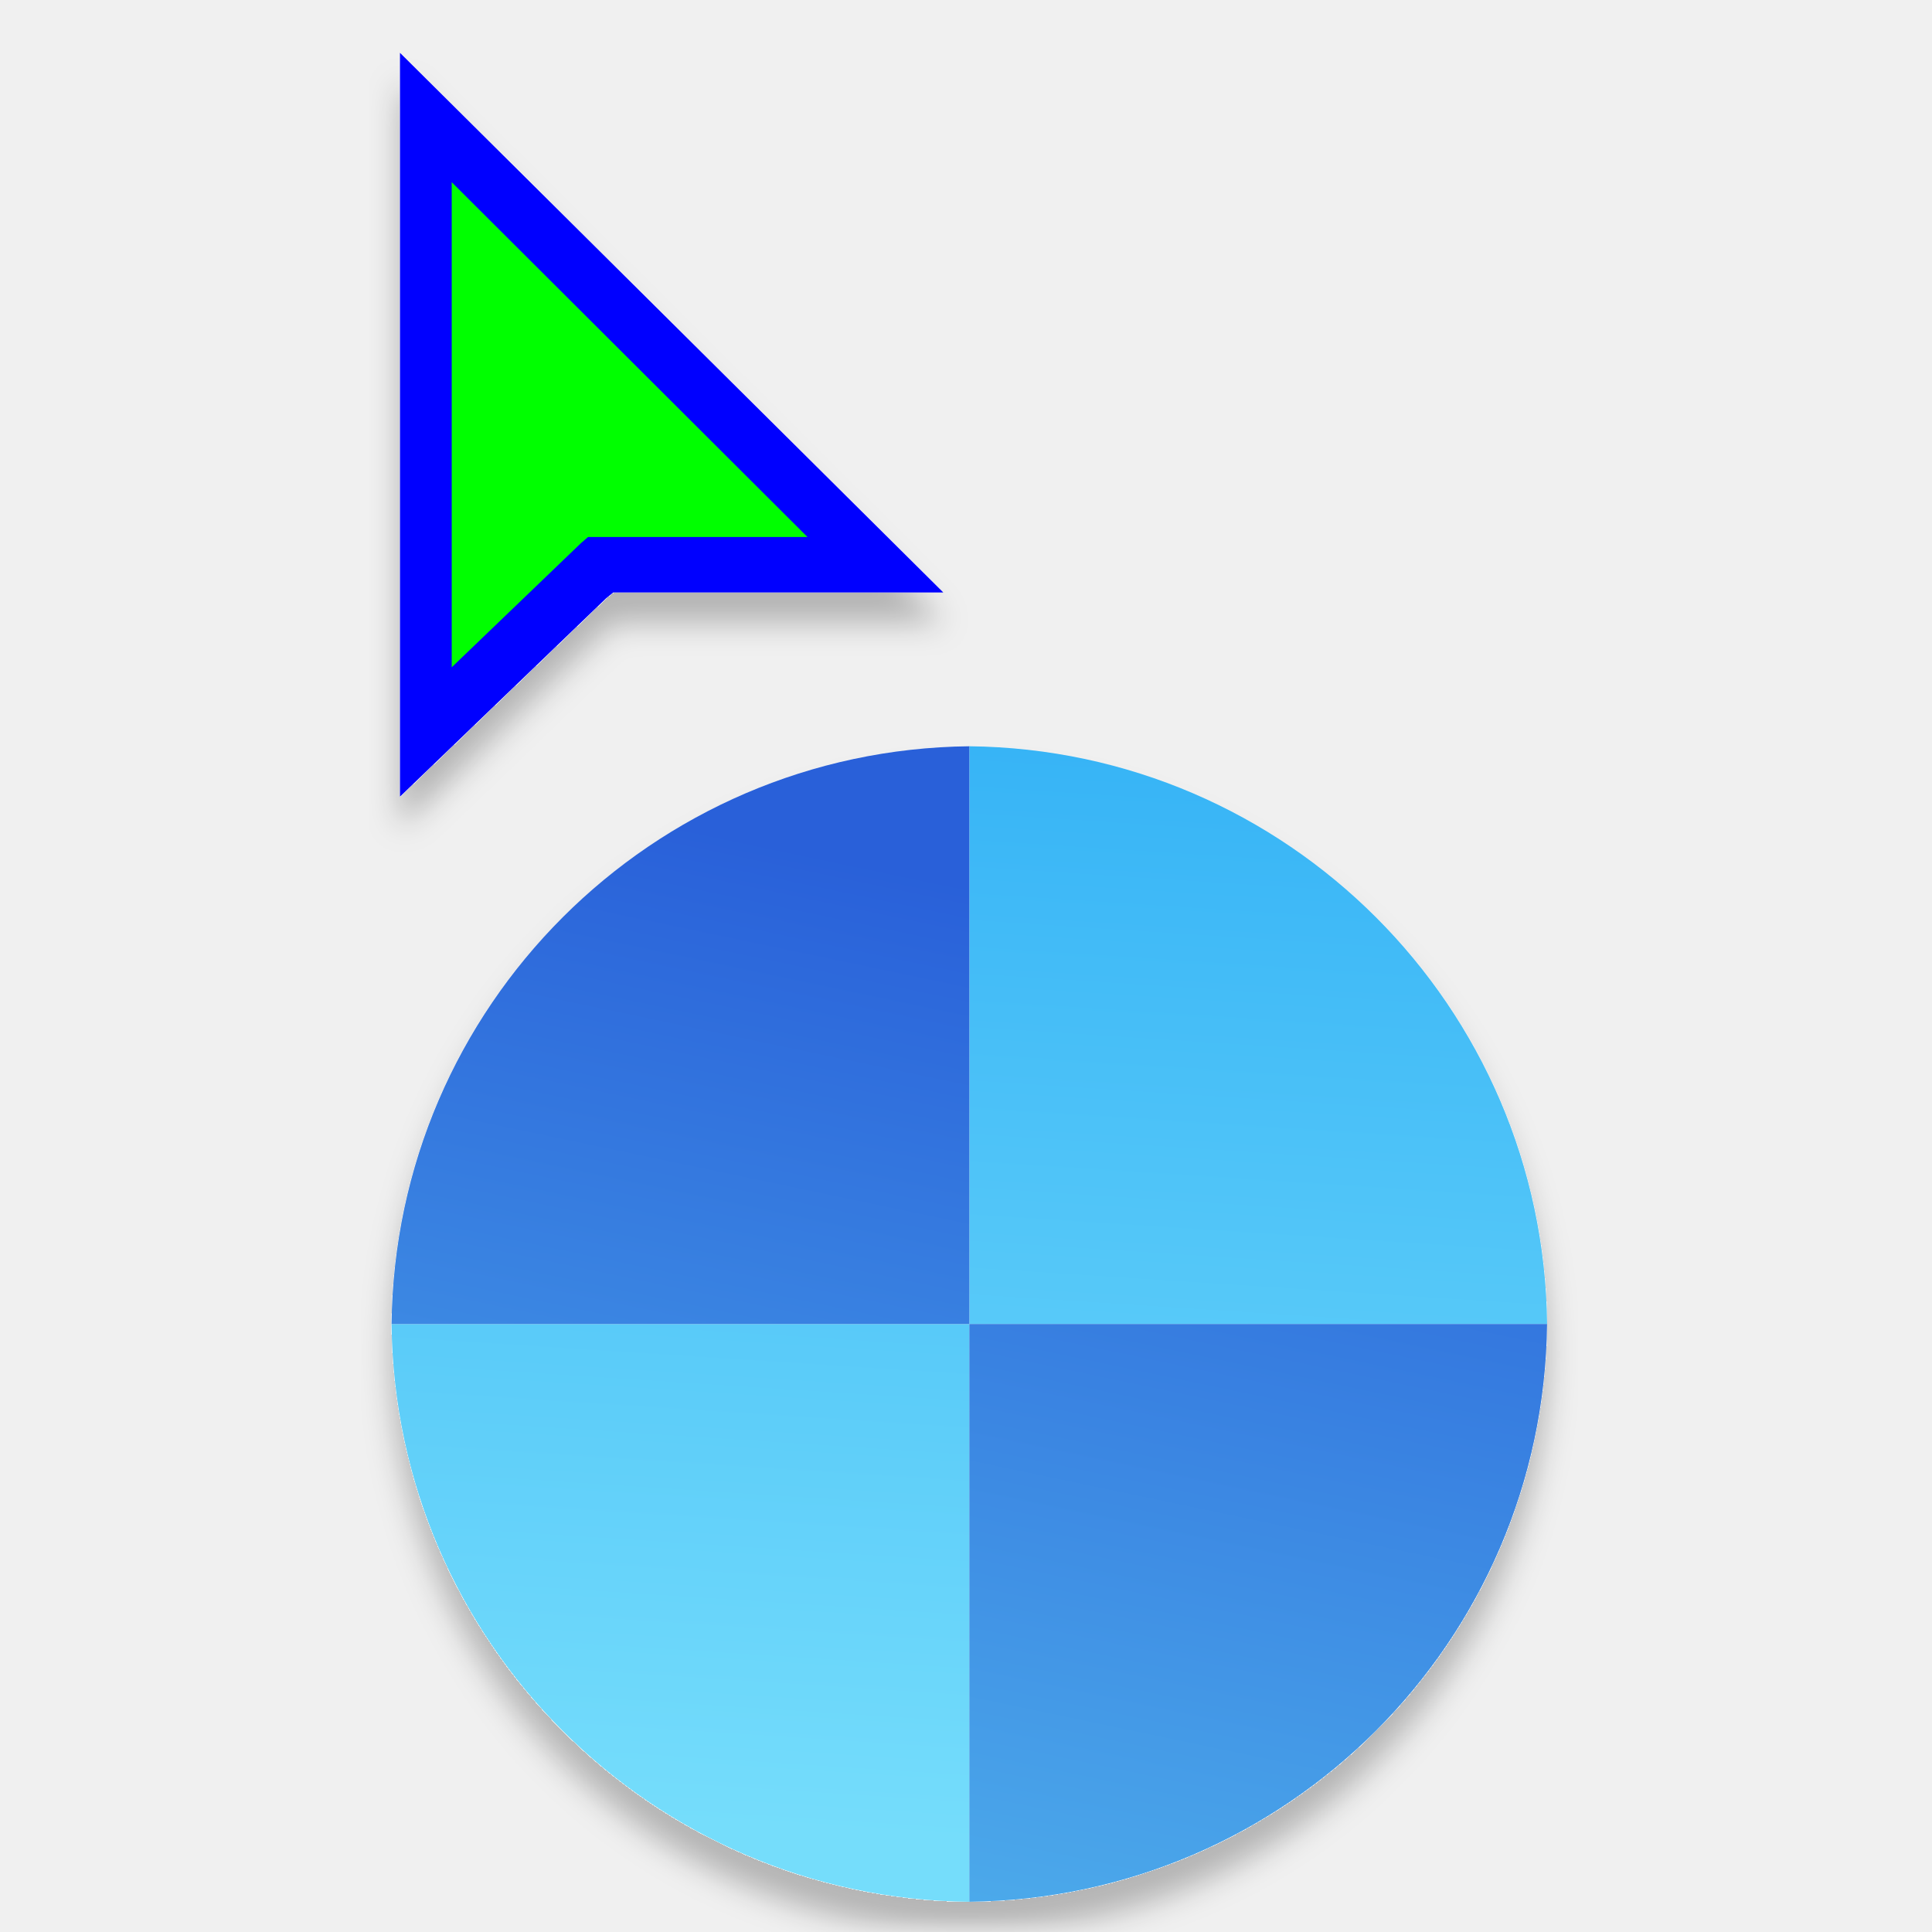
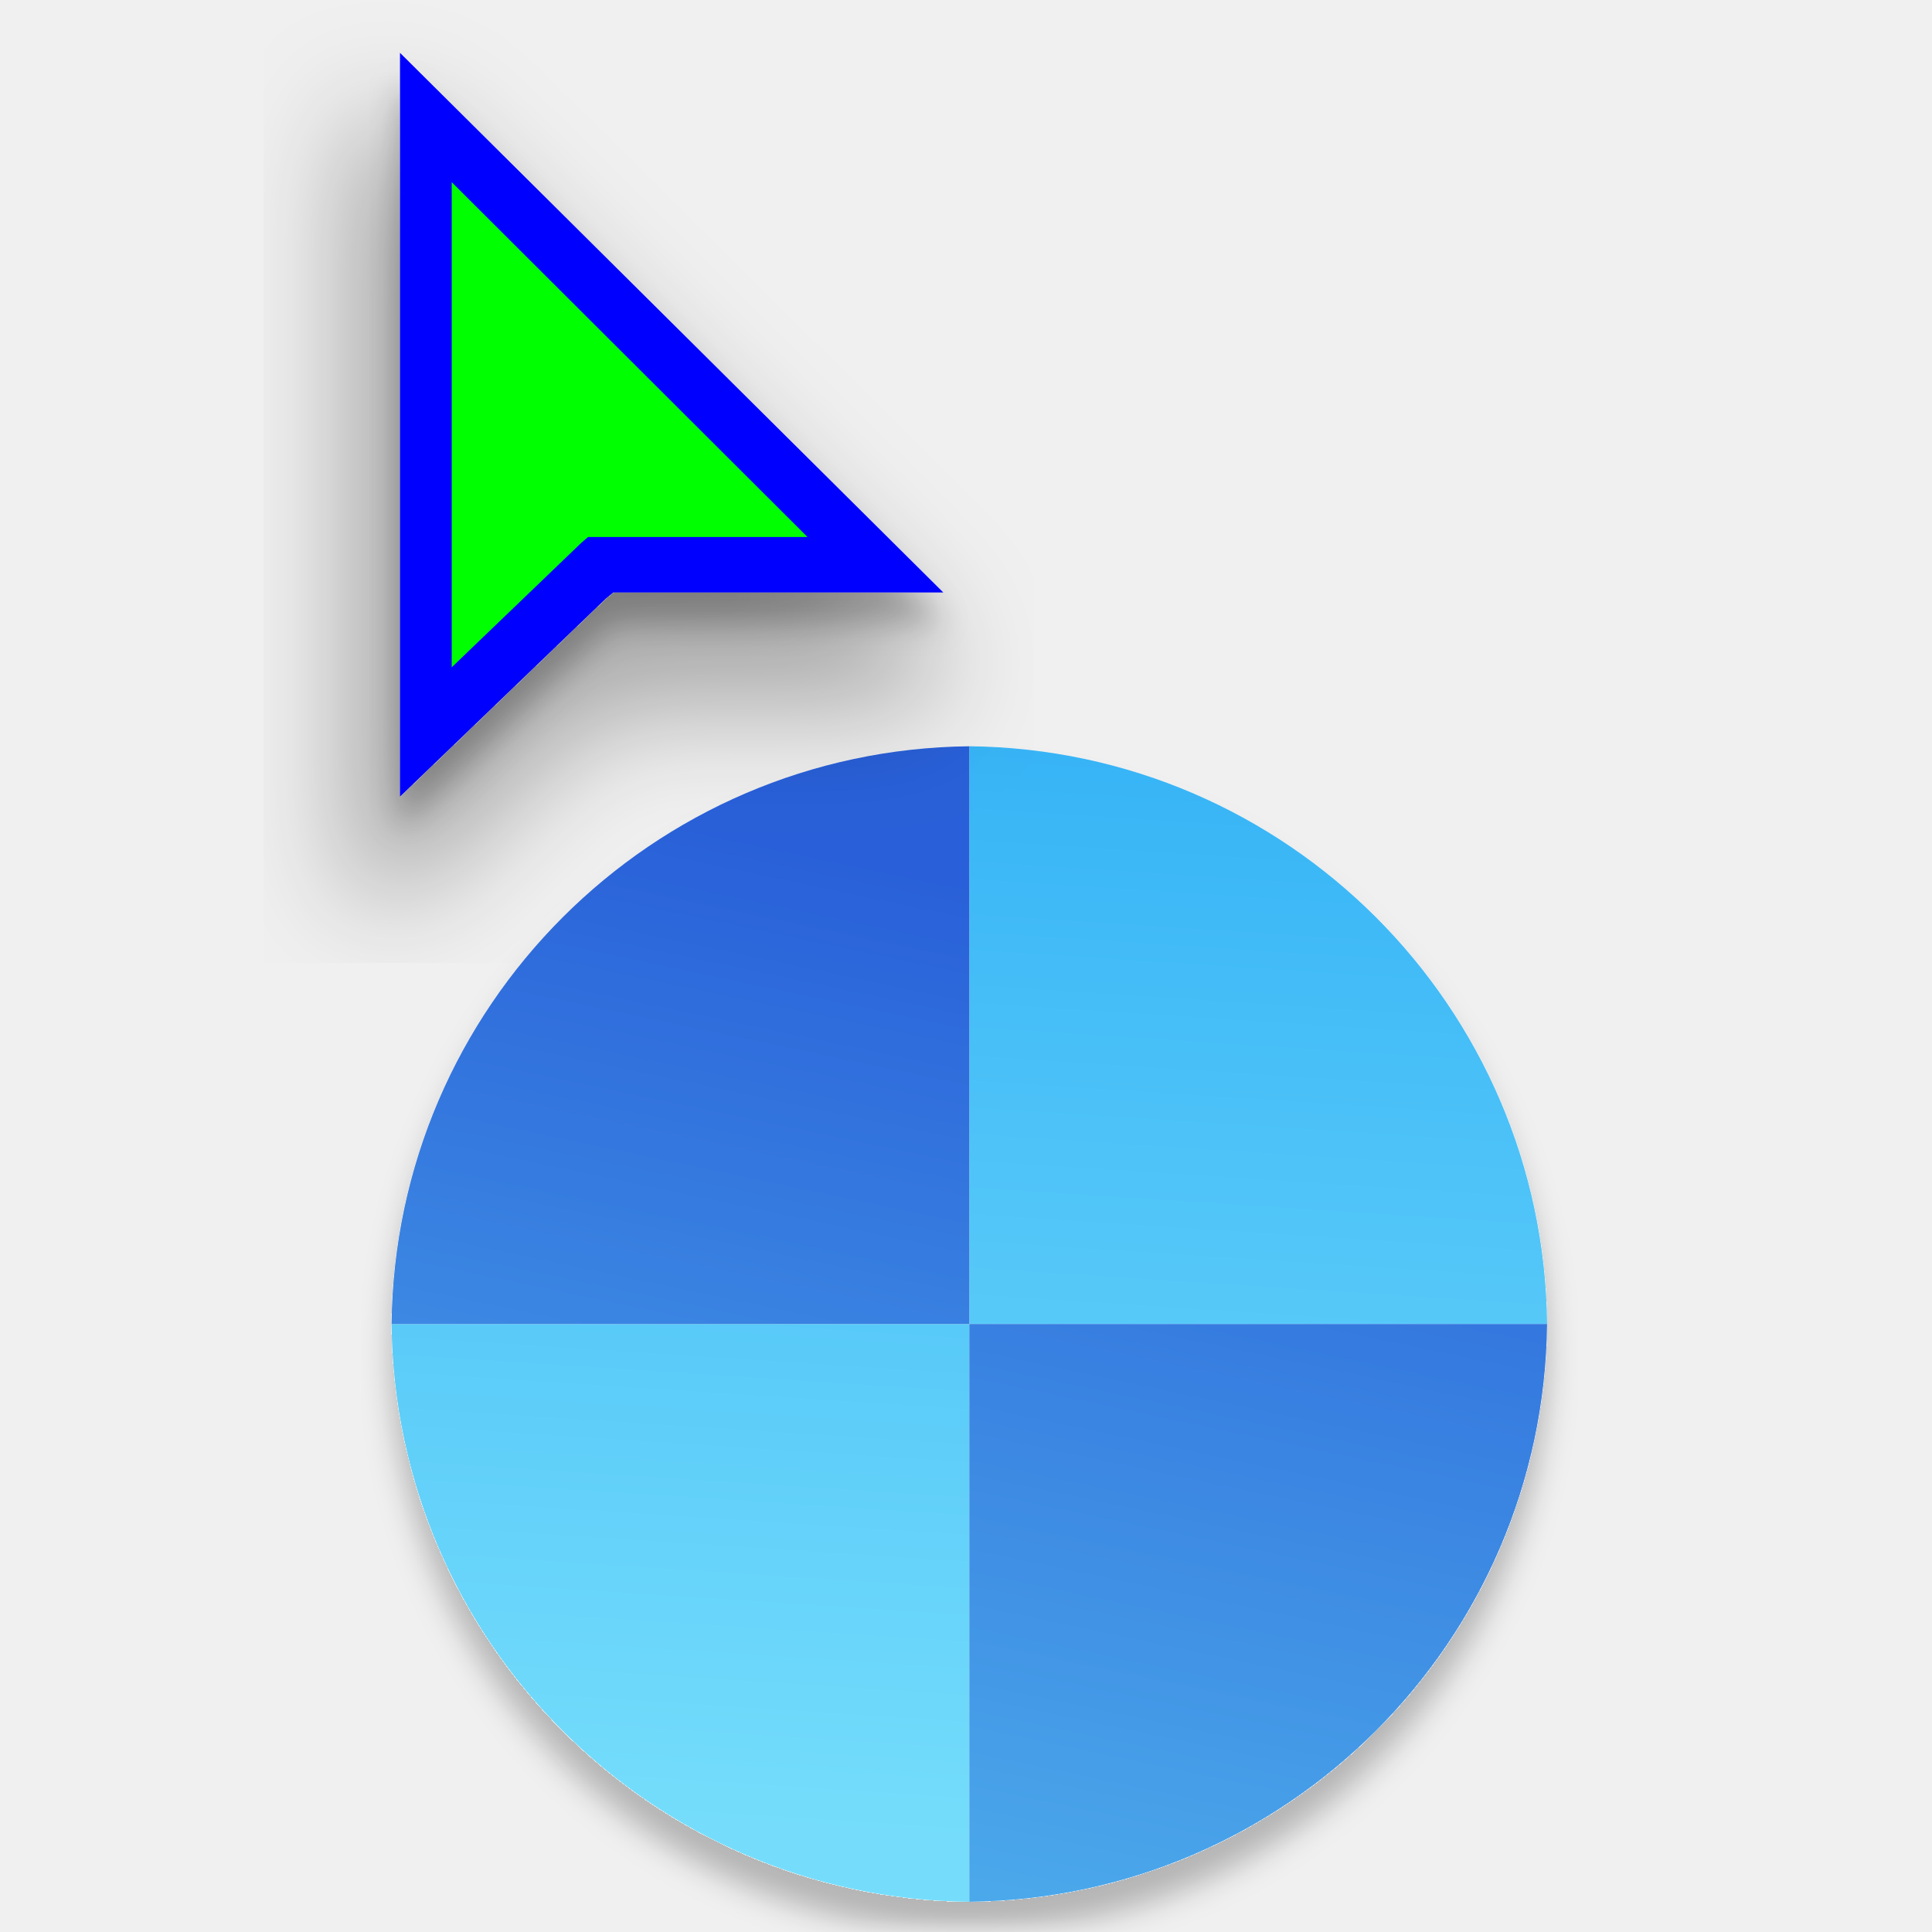
<svg xmlns="http://www.w3.org/2000/svg" width="256" height="256" viewBox="0 0 256 256" fill="none">
  <g clip-path="url(#clip0_4701_156)">
    <g filter="url(#filter0_d_4701_156)">
      <path d="M51.884 175.444C52.337 217.526 86.367 251.547 128.44 252V175.444H51.884Z" fill="url(#paint0_linear_4701_156)" />
-       <path d="M205 175.44C204.547 133.358 170.518 99.337 128.444 98.884V175.44H205Z" fill="url(#paint1_linear_4701_156)" />
+       <path d="M205 175.44C204.547 133.358 170.518 99.337 128.444 98.883V175.44H205Z" fill="url(#paint1_linear_4701_156)" />
      <path d="M51.884 175.44C52.337 133.358 86.367 99.337 128.44 98.884V175.44H51.884Z" fill="url(#paint2_linear_4701_156)" />
      <path d="M204.995 175.44C204.542 217.521 170.513 251.543 128.439 251.996L128.44 175.44H204.995Z" fill="url(#paint3_linear_4701_156)" />
    </g>
    <g filter="url(#filter1_d_4701_156)">
-       <path fill-rule="evenodd" clip-rule="evenodd" d="M53 105.56V7L124.992 78.506H81.26L80.322 79.269L53 105.56Z" fill="#0000FF" />
+       <g filter="url(#filter2_d_4701_156)">
+         <path fill-rule="evenodd" clip-rule="evenodd" d="M53 105.56V7L124.992 78.506H81.26L80.322 79.269L53 105.56Z" fill="#0000FF" />
+       </g>
+       <path fill-rule="evenodd" clip-rule="evenodd" d="M59.856 24.141V88.419L76.997 71.953L77.92 71.154H106.994L59.856 24.141Z" fill="#00FF00" />
    </g>
-     <path fill-rule="evenodd" clip-rule="evenodd" d="M59.856 24.141V88.419L76.997 71.953L77.92 71.155H106.994L59.856 24.141Z" fill="#00FF00" />
  </g>
  <defs>
-     <filter id="filter0_d_4701_156" x="47.884" y="98.884" width="161.117" height="161.117" filterUnits="userSpaceOnUse" color-interpolation-filters="sRGB">
+     <filter id="filter0_d_4701_156" x="47.884" y="98.883" width="161.117" height="161.117" filterUnits="userSpaceOnUse" color-interpolation-filters="sRGB">
      <feFlood flood-opacity="0" result="BackgroundImageFix" />
      <feColorMatrix in="SourceAlpha" type="matrix" values="0 0 0 0 0 0 0 0 0 0 0 0 0 0 0 0 0 0 127 0" result="hardAlpha" />
      <feOffset dy="4" />
      <feGaussianBlur stdDeviation="2" />
      <feComposite in2="hardAlpha" operator="out" />
      <feColorMatrix type="matrix" values="0 0 0 0 0 0 0 0 0 0 0 0 0 0 0 0 0 0 0.25 0" />
      <feBlend mode="normal" in2="BackgroundImageFix" result="effect1_dropShadow_4701_156" />
      <feBlend mode="normal" in="SourceGraphic" in2="effect1_dropShadow_4701_156" result="shape" />
    </filter>
-     <filter id="filter1_d_4701_156" x="49" y="7" width="79.992" height="106.56" filterUnits="userSpaceOnUse" color-interpolation-filters="sRGB">
+     <filter id="filter1_d_4701_156" x="35" y="-1" width="101.992" height="128.56" filterUnits="userSpaceOnUse" color-interpolation-filters="sRGB">
+       <feFlood flood-opacity="0" result="BackgroundImageFix" />
+       <feColorMatrix in="SourceAlpha" type="matrix" values="0 0 0 0 0 0 0 0 0 0 0 0 0 0 0 0 0 0 127 0" result="hardAlpha" />
+       <feOffset dx="-3" dy="7" />
+       <feGaussianBlur stdDeviation="7.5" />
+       <feColorMatrix type="matrix" values="0 0 0 0 0 0 0 0 0 0 0 0 0 0 0 0 0 0 0.3 0" />
+       <feBlend mode="normal" in2="BackgroundImageFix" result="effect1_dropShadow_4701_156" />
+       <feBlend mode="normal" in="SourceGraphic" in2="effect1_dropShadow_4701_156" result="shape" />
+     </filter>
+     <filter id="filter2_d_4701_156" x="49" y="7" width="79.992" height="106.56" filterUnits="userSpaceOnUse" color-interpolation-filters="sRGB">
      <feFlood flood-opacity="0" result="BackgroundImageFix" />
      <feColorMatrix in="SourceAlpha" type="matrix" values="0 0 0 0 0 0 0 0 0 0 0 0 0 0 0 0 0 0 127 0" result="hardAlpha" />
      <feOffset dy="4" />
      <feGaussianBlur stdDeviation="2" />
      <feComposite in2="hardAlpha" operator="out" />
      <feColorMatrix type="matrix" values="0 0 0 0 0 0 0 0 0 0 0 0 0 0 0 0 0 0 0.25 0" />
      <feBlend mode="normal" in2="BackgroundImageFix" result="effect1_dropShadow_4701_156" />
      <feBlend mode="normal" in="SourceGraphic" in2="effect1_dropShadow_4701_156" result="shape" />
    </filter>
-     <linearGradient id="paint0_linear_4701_156" x1="119.082" y1="243.494" x2="128.44" y2="98.879" gradientUnits="userSpaceOnUse">
+     <linearGradient id="paint0_linear_4701_156" x1="119.082" y1="243.493" x2="128.44" y2="98.879" gradientUnits="userSpaceOnUse">
      <stop stop-color="#75DDFB" />
      <stop offset="1" stop-color="#37B4F6" />
    </linearGradient>
-     <linearGradient id="paint1_linear_4701_156" x1="119.082" y1="243.494" x2="128.44" y2="98.879" gradientUnits="userSpaceOnUse">
+     <linearGradient id="paint1_linear_4701_156" x1="119.082" y1="243.493" x2="128.44" y2="98.879" gradientUnits="userSpaceOnUse">
      <stop stop-color="#75DDFB" />
      <stop offset="1" stop-color="#37B4F6" />
    </linearGradient>
-     <linearGradient id="paint2_linear_4701_156" x1="91.861" y1="262.208" x2="122.485" y2="115.893" gradientUnits="userSpaceOnUse">
+     <linearGradient id="paint2_linear_4701_156" x1="91.861" y1="262.208" x2="122.485" y2="115.892" gradientUnits="userSpaceOnUse">
      <stop stop-color="#50B3ED" />
      <stop offset="1" stop-color="#2960D9" />
    </linearGradient>
-     <linearGradient id="paint3_linear_4701_156" x1="91.861" y1="262.208" x2="122.485" y2="115.893" gradientUnits="userSpaceOnUse">
+     <linearGradient id="paint3_linear_4701_156" x1="91.861" y1="262.208" x2="122.485" y2="115.892" gradientUnits="userSpaceOnUse">
      <stop stop-color="#50B3ED" />
      <stop offset="1" stop-color="#2960D9" />
    </linearGradient>
    <clipPath id="clip0_4701_156">
      <rect width="256" height="256" fill="white" />
    </clipPath>
  </defs>
</svg>
